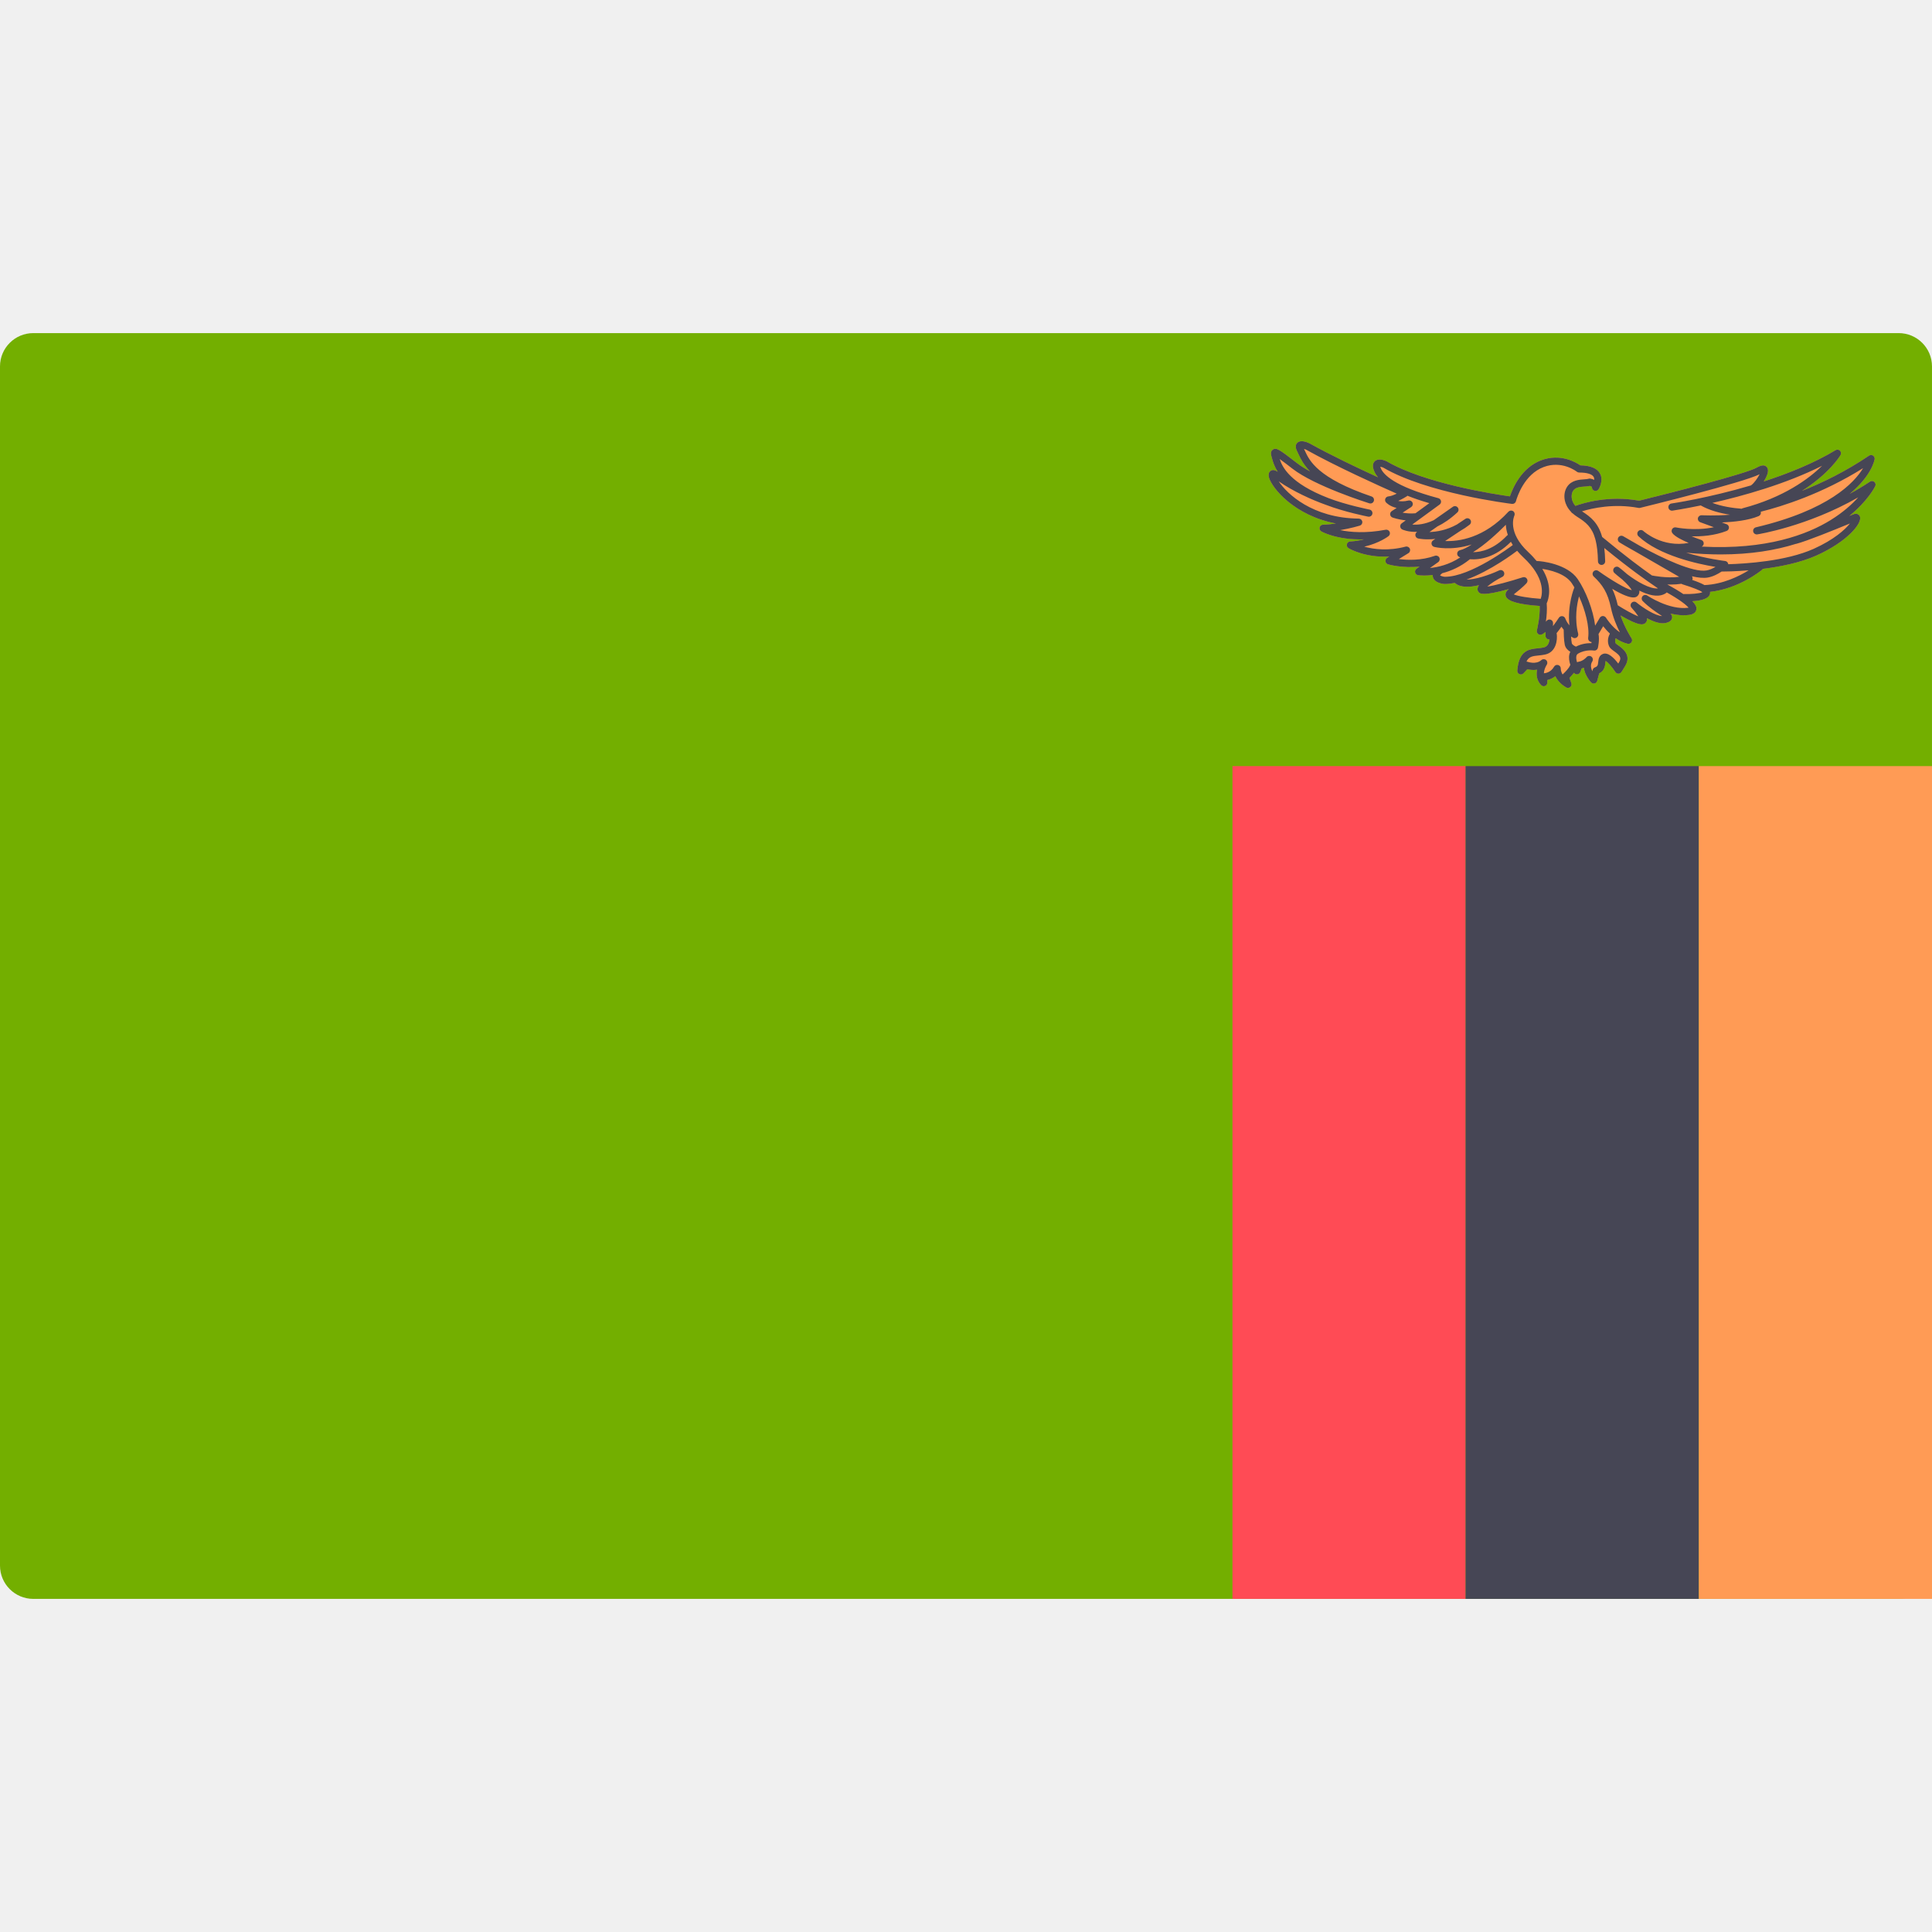
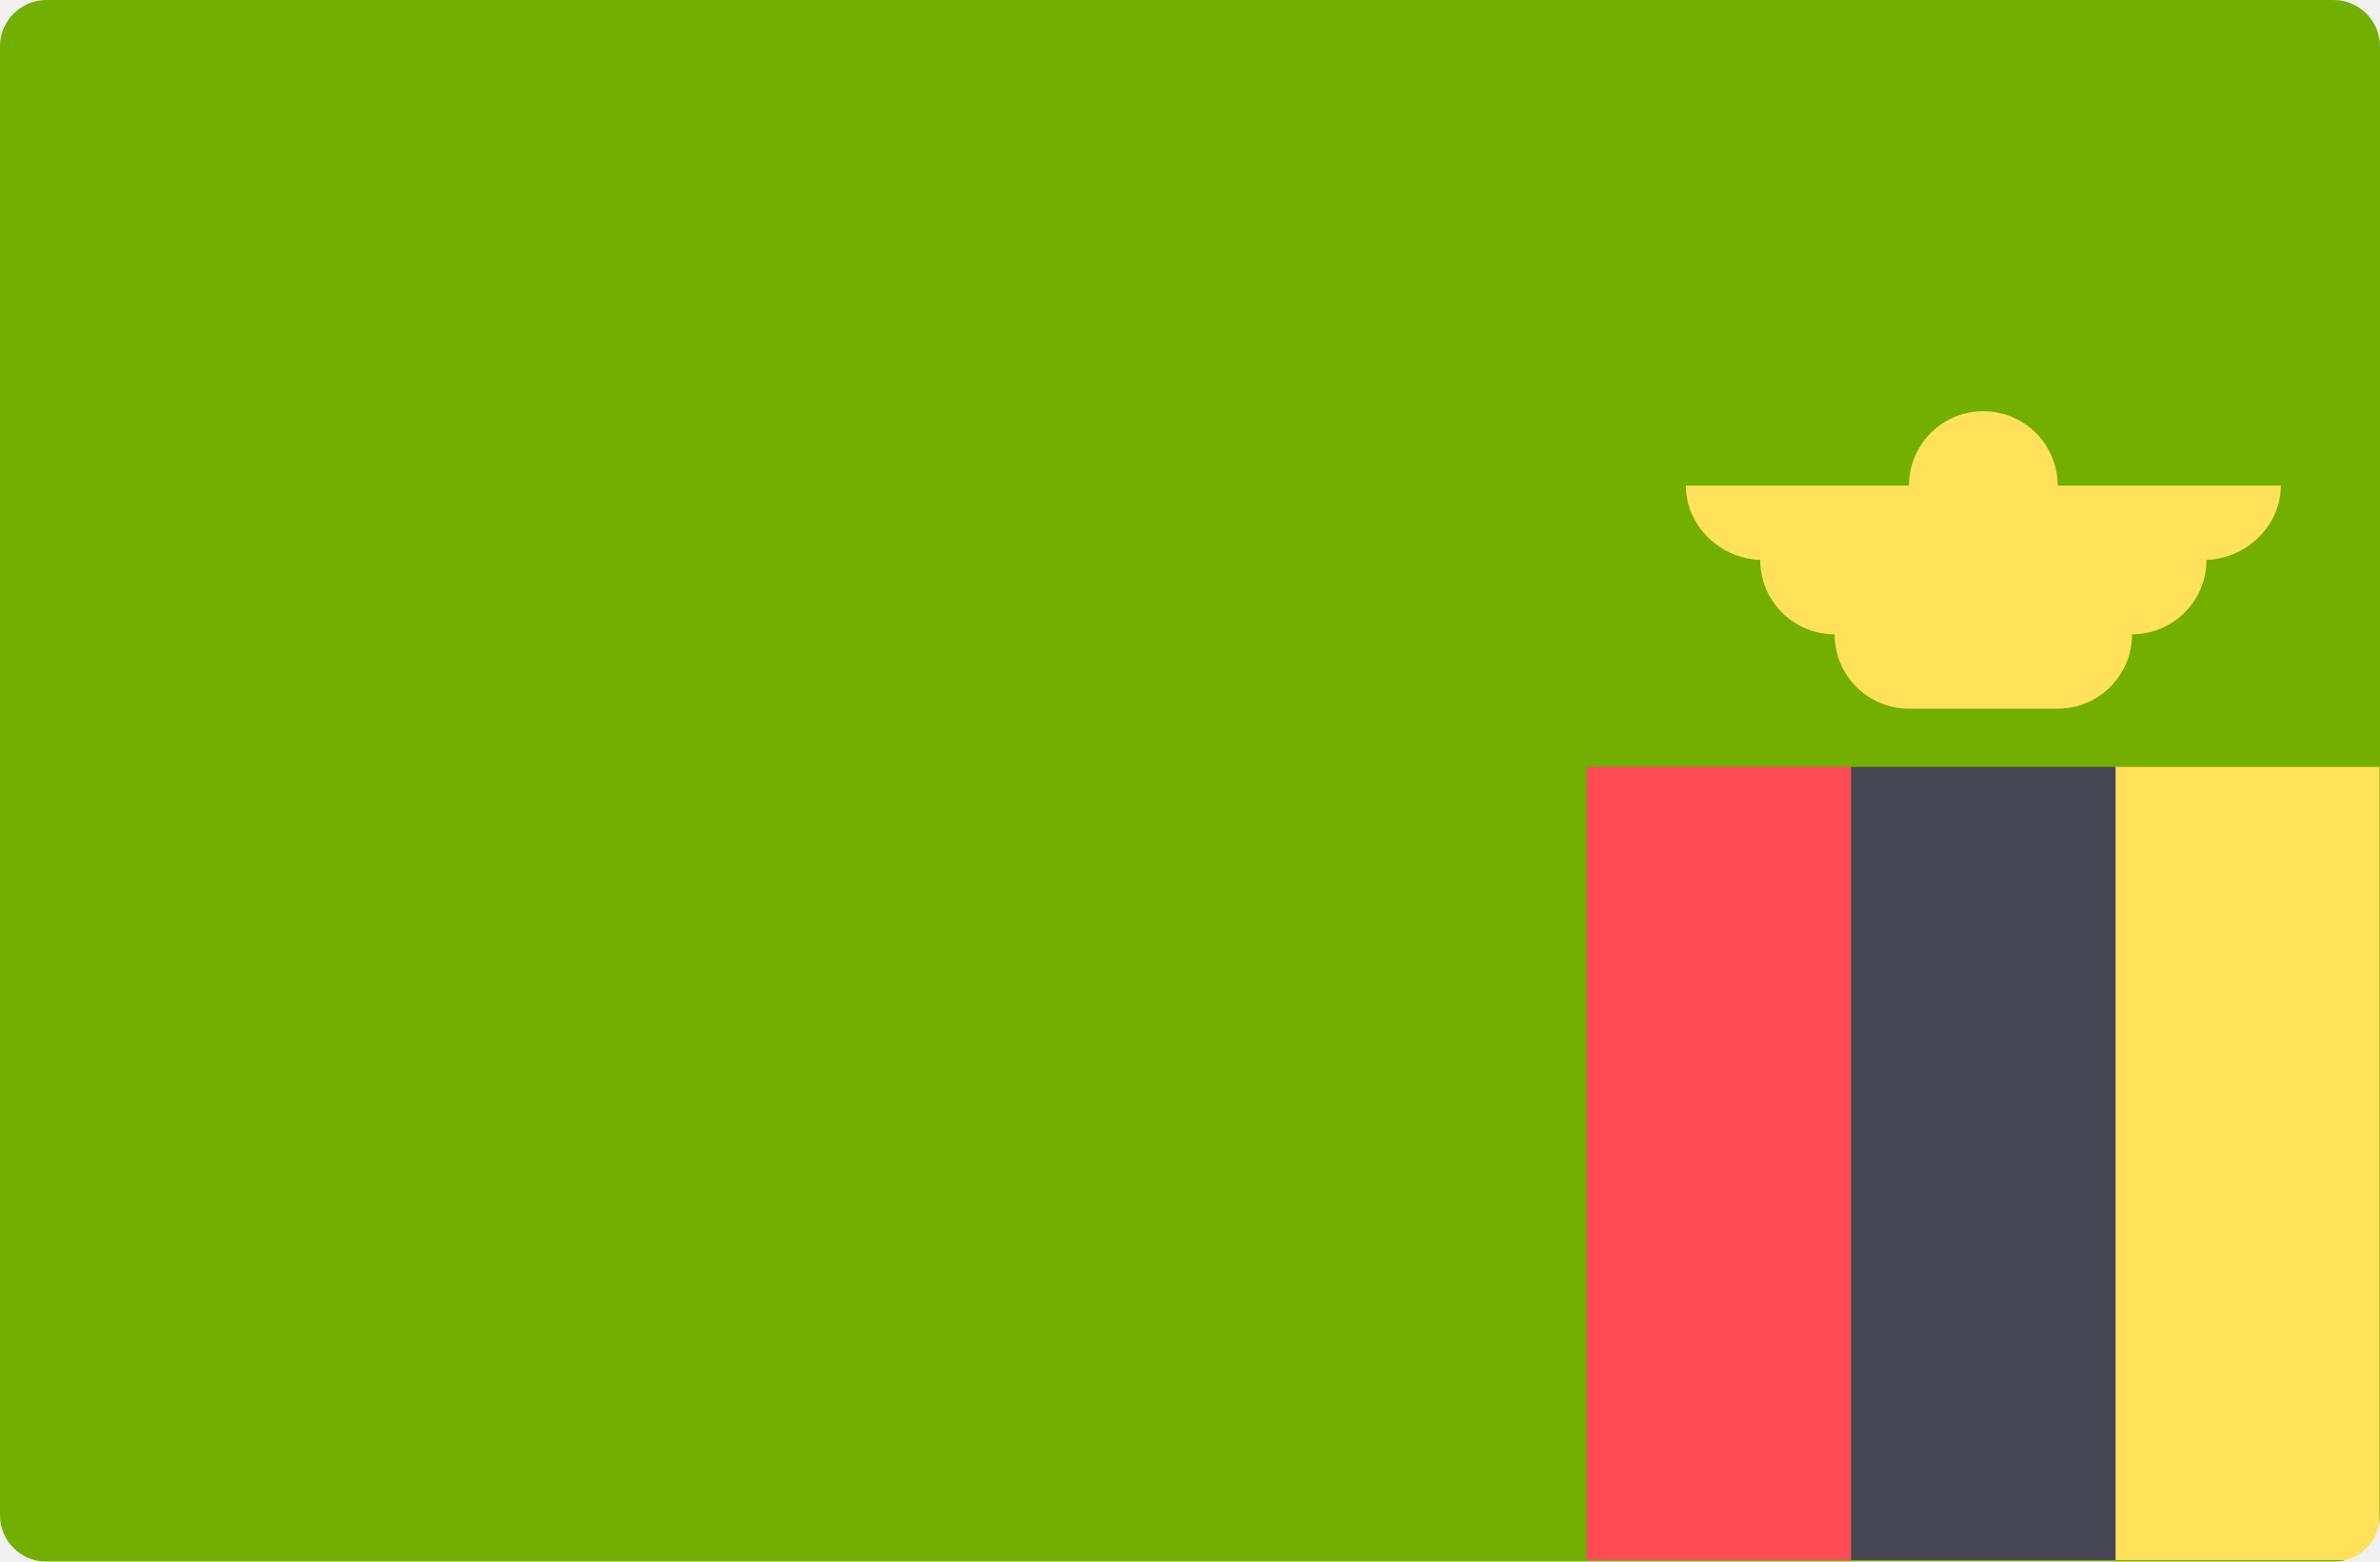
- <svg xmlns="http://www.w3.org/2000/svg" version="1.1" id="Layer_1" x="0px" y="0px" viewBox="0 0 512.003 512.003" style="enable-background:new 0 0 512.003 512.003;" xml:space="preserve">
-   <path style="fill:#73AF00;" d="M503.172,88.277H8.828C3.953,88.277,0,92.229,0,97.104v317.793c0,4.875,3.953,8.828,8.828,8.828  h494.345c4.875,0,8.828-3.953,8.828-8.828V97.104C512,92.229,508.047,88.277,503.172,88.277z" />
-   <rect x="326.62" y="203.031" style="fill:#FF4B55;" width="61.793" height="220.69" />
-   <rect x="388.41" y="203.031" style="fill:#464655;" width="61.793" height="220.69" />
-   <g>
-     <rect x="450.21" y="203.031" style="fill:#FF9B55;" width="61.793" height="220.69" />
-     <path style="fill:#FF9B55;" d="M496.952,128.859c0.192-0.387,0.1-0.855-0.224-1.141c-0.326-0.287-0.802-0.317-1.161-0.079   c-1.785,1.185-3.585,2.262-5.37,3.239c5.746-4.749,6.551-8.873,6.603-9.173c0.065-0.377-0.103-0.757-0.424-0.964   c-0.323-0.209-0.737-0.203-1.054,0.012c-6.207,4.21-12.419,7.215-17.775,9.33c7.193-4.545,10.044-9.182,10.218-9.475   c0.225-0.376,0.164-0.857-0.146-1.166c-0.31-0.31-0.791-0.367-1.167-0.142c-5.743,3.462-12.545,6.191-19.046,8.294   c0.863-1.332,1.478-2.828,0.926-3.669c-0.513-0.779-1.449-0.779-2.786,0.003c-2.706,1.586-23.211,6.813-31.157,8.76   c-8.098-1.463-14.808,0.612-16.899,1.379c-0.557-0.663-0.811-1.305-0.918-1.807c-0.174-0.817-0.047-1.647,0.339-2.222   c0.63-0.937,1.932-1.027,3.081-1.106c0.5-0.034,0.946-0.065,1.336-0.163c0.25,0.074,0.556,0.218,0.551,0.33   c-0.023,0.436,0.252,0.83,0.668,0.961c0.417,0.13,0.866-0.036,1.097-0.407c0.058-0.094,1.409-2.305,0.363-4.188   c-0.761-1.369-2.508-2.089-5.194-2.141c-1.102-0.769-5.267-3.273-10.399-1.338c-5.198,1.961-7.505,7.299-8.268,9.555   c-4.045-0.562-22.617-3.396-32.714-9.323c-0.491-0.223-2.166-0.881-3.102,0.011c-0.575,0.545-0.642,1.391-0.202,2.516   c0.234,0.596,0.593,1.178,1.069,1.75c-5.405-2.481-12.691-5.946-18.198-9.027c-0.862-0.399-2.425-0.941-3.232-0.096   c-0.505,0.532-0.498,1.304,0.023,2.298c0.11,0.21,0.219,0.444,0.337,0.701c0.536,1.155,1.267,2.73,3.053,4.548   c-1.335-0.729-2.538-1.479-3.502-2.229c-4.834-3.761-5.489-4.129-6.355-3.545c-0.746,0.502-0.505,1.351-0.25,2.25l0.067,0.237   c0.21,0.747,0.553,1.951,1.492,3.403c-0.749-0.51-1.393-0.614-1.9-0.26c-0.302,0.209-0.757,0.729-0.407,1.875   c0.841,2.741,6.65,9.958,17.702,12.083c-1.111,0.162-2.28,0.282-3.407,0.305c-0.428,0.009-0.799,0.302-0.906,0.717   c-0.106,0.415,0.077,0.852,0.449,1.065c0.202,0.116,4.108,2.302,11.27,2.118c-1.071,0.27-2.286,0.478-3.63,0.558   c-0.418,0.025-0.771,0.319-0.871,0.725s0.076,0.83,0.434,1.046c0.213,0.129,4.369,2.573,10.804,2.212l-0.561,0.345   c-0.323,0.199-0.498,0.568-0.446,0.943s0.32,0.685,0.684,0.789c0.201,0.057,3.828,1.067,8.346,0.589l-0.794,0.565   c-0.319,0.227-0.468,0.626-0.374,1.005c0.094,0.38,0.408,0.665,0.796,0.719c0.082,0.012,0.666,0.087,1.602,0.087   c0.617,0,1.387-0.034,2.265-0.141c-0.02,0.228,0.007,0.455,0.082,0.681c0.452,1.361,2.456,1.69,3.123,1.699   c0.041,0.001,0.081,0.001,0.121,0.001c0.807,0,1.66-0.114,2.529-0.287c1.393,1.301,3.936,1.182,6.403,0.608   c-0.146,0.222-0.257,0.444-0.327,0.663c-0.142,0.451-0.034,0.911,0.289,1.233c0.314,0.311,1.071,1.064,7.967-0.876   c-0.029,0.022-0.057,0.044-0.086,0.066c-0.917,0.71-0.859,1.443-0.742,1.817c0.423,1.356,3.465,2.225,8.985,2.595   c0.122,3.07-0.73,6.404-0.74,6.441c-0.096,0.367,0.035,0.757,0.334,0.992c0.298,0.233,0.707,0.269,1.043,0.09   c0.319-0.172,0.637-0.394,0.937-0.633l-0.026,1.015c-0.01,0.369,0.193,0.71,0.521,0.876c0.138,0.07,0.286,0.104,0.434,0.104   c0.038,0,0.073-0.013,0.11-0.018c-0.103,0.865-0.454,1.898-1.562,2.141c-0.503,0.11-1.037,0.164-1.553,0.217   c-2.35,0.241-5.013,0.514-5.434,5.899c-0.032,0.404,0.195,0.785,0.566,0.949c0.37,0.162,0.803,0.076,1.082-0.218l1.023-1.088   c0.602,0.148,1.561,0.3,2.588,0.134c-0.258,1.246-0.182,2.78,1.065,4.081c0.27,0.281,0.684,0.37,1.046,0.225   c0.362-0.146,0.599-0.497,0.599-0.886v-0.69c0.593-0.138,1.38-0.426,2.124-1.018c0.436,0.941,1.268,2.045,2.852,2.977   c0.15,0.088,0.318,0.131,0.484,0.131c0.219,0,0.436-0.075,0.61-0.221c0.31-0.257,0.425-0.682,0.287-1.062l-0.499-1.372   c0.348-0.343,0.8-0.834,1.195-1.358c0.195,0.284,0.523,0.447,0.873,0.413c0.363-0.035,0.675-0.274,0.803-0.616l0.351-0.935   c0.207-0.057,0.405-0.126,0.594-0.203c0.235,2.069,1.826,3.791,1.922,3.893c0.183,0.194,0.436,0.301,0.696,0.301   c0.077,0,0.156-0.009,0.233-0.029c0.337-0.085,0.6-0.344,0.691-0.679l0.532-1.986c1.41-0.715,1.548-2.008,1.634-2.814   c0.017-0.158,0.041-0.377,0.045-0.488c0.551,0.271,1.719,1.583,2.6,2.944c0.175,0.27,0.476,0.436,0.798,0.437   c0.328-0.023,0.623-0.159,0.802-0.428c0,0,0.746-1.13,1.109-1.789c1.54-2.795-0.793-4.469-1.914-5.273   c-0.275-0.198-0.652-0.468-0.713-0.543c-0.211-0.512-0.137-0.989,0.002-1.359c0.935,0.644,1.997,1.187,3.175,1.464   c0.073,0.018,0.146,0.025,0.218,0.025c0.307,0,0.601-0.149,0.782-0.408c0.224-0.32,0.231-0.745,0.017-1.071   c-0.021-0.033-1.778-2.735-2.91-6.058c1.828,1.073,4.303,2.368,5.587,2.368c0.881,0,1.217-0.548,1.322-0.783   c0.061-0.138,0.171-0.388,0.084-0.856c1.699,0.918,3.616,1.63,5.073,1.254c0.43-0.11,1.439-0.371,1.592-1.276   c0.077-0.458-0.077-0.829-0.415-1.194c1.578,0.383,3.279,0.574,4.948,0.353c1.391-0.183,1.802-0.858,1.9-1.393   c0.063-0.342,0.175-0.999-1.066-2.241c2.397-0.131,4.537-0.655,4.713-2.101c0.015-0.13-0.009-0.248-0.02-0.37   c7.704-0.84,13.566-5.658,13.825-5.875c0.075-0.063,0.126-0.141,0.177-0.22c4.664-0.583,9.962-1.636,14.251-3.564   c8.094-3.639,12.193-8.552,11.459-10.335c-0.213-0.519-0.825-0.894-1.58-0.612c-0.212,0.079-0.641,0.253-1.203,0.481   C494.898,132.829,496.773,129.219,496.952,128.859z" />
+ <svg xmlns="http://www.w3.org/2000/svg" xmlns:xlink="http://www.w3.org/1999/xlink" width="512px" height="336px" viewBox="0 0 512 336" version="1.1">
+   <defs>
+     <rect id="path-1" x="0" y="0" width="512" height="336" rx="10" />
+   </defs>
+   <g id="Page-1" stroke="none" stroke-width="1" fill="none" fill-rule="evenodd">
+     <g id="zm">
+       <mask id="mask-2" fill="white">
+         <use xlink:href="#path-1" />
+       </mask>
+       <g id="Mask" />
+       <g mask="url(#mask-2)" fill-rule="nonzero">
+         <rect id="Rectangle" fill="#73AF00" x="0" y="0" width="512" height="336" />
+         <path d="M490.668,104.476 L442.668,104.476 C442.668,95.64 435.504,88.476 426.668,88.476 C417.832,88.476 410.668,95.64 410.668,104.476 L362.668,104.476 C362.668,113.312 370.365,120.476 379.201,120.476 L378.668,120.476 C378.668,129.312 385.83,136.476 394.668,136.476 C394.668,145.312 401.83,152.476 410.668,152.476 L442.668,152.476 C451.504,152.476 458.668,145.312 458.668,136.476 C467.504,136.476 474.668,129.312 474.668,120.476 L474.135,120.476 C482.972,120.476 490.668,113.312 490.668,104.476 Z" id="Path" fill="#FFE15A" />
+         <rect id="Rectangle" fill="#FF4B55" x="341.337" y="164.994" width="56.888" height="170.663" />
+         <rect id="Rectangle" fill="#FFE15A" x="455" y="165" width="56.888" height="170.663" />
+         <rect id="Rectangle" fill="#464655" x="398.225" y="164.994" width="56.888" height="170.663" />
+       </g>
+     </g>
  </g>
-   <path style="fill:#464655;" d="M496.952,128.859c0.192-0.387,0.1-0.855-0.224-1.141c-0.326-0.287-0.802-0.317-1.161-0.079  c-1.785,1.186-3.586,2.262-5.37,3.239c5.746-4.749,6.552-8.873,6.603-9.173c0.065-0.377-0.103-0.758-0.424-0.964  c-0.323-0.209-0.737-0.204-1.054,0.012c-6.207,4.21-12.419,7.215-17.775,9.33c7.194-4.545,10.044-9.181,10.218-9.474  c0.225-0.376,0.164-0.857-0.146-1.167s-0.791-0.367-1.167-0.141c-5.743,3.462-12.545,6.191-19.046,8.295  c0.863-1.332,1.478-2.828,0.926-3.669c-0.513-0.78-1.449-0.78-2.786,0.003c-2.706,1.586-23.211,6.813-31.156,8.76  c-8.098-1.463-14.808,0.612-16.899,1.379c-0.556-0.663-0.811-1.305-0.919-1.806c-0.174-0.817-0.047-1.647,0.339-2.222  c0.63-0.937,1.932-1.026,3.081-1.106c0.499-0.034,0.945-0.065,1.336-0.162c0.25,0.073,0.556,0.218,0.552,0.329  c-0.023,0.436,0.252,0.83,0.668,0.961c0.417,0.13,0.866-0.036,1.098-0.407c0.059-0.093,1.408-2.305,0.363-4.188  c-0.761-1.369-2.507-2.089-5.195-2.141c-1.103-0.769-5.267-3.273-10.399-1.338c-5.197,1.96-7.505,7.299-8.268,9.555  c-4.045-0.562-22.617-3.396-32.714-9.323c-0.49-0.223-2.165-0.879-3.102,0.011c-0.575,0.545-0.642,1.391-0.202,2.516  c0.234,0.596,0.593,1.178,1.069,1.75c-5.405-2.481-12.69-5.946-18.199-9.027c-0.861-0.399-2.425-0.942-3.231-0.096  c-0.505,0.532-0.499,1.305,0.023,2.298c0.11,0.21,0.218,0.444,0.337,0.701c0.536,1.155,1.266,2.73,3.053,4.55  c-1.334-0.729-2.538-1.479-3.502-2.229c-4.834-3.761-5.49-4.129-6.355-3.545c-0.746,0.503-0.505,1.351-0.25,2.25l0.067,0.237  c0.21,0.747,0.552,1.951,1.492,3.403c-0.749-0.51-1.393-0.614-1.9-0.26c-0.302,0.207-0.757,0.729-0.406,1.875  c0.84,2.741,6.65,9.956,17.702,12.083c-1.111,0.162-2.279,0.282-3.407,0.305c-0.429,0.009-0.8,0.302-0.906,0.717  c-0.106,0.415,0.077,0.851,0.449,1.065c0.202,0.116,4.108,2.302,11.27,2.116c-1.071,0.27-2.286,0.479-3.631,0.558  c-0.417,0.024-0.771,0.319-0.871,0.725s0.076,0.83,0.435,1.046c0.213,0.129,4.369,2.574,10.804,2.212l-0.561,0.345  c-0.322,0.199-0.498,0.568-0.446,0.943s0.321,0.685,0.684,0.789c0.201,0.057,3.828,1.066,8.346,0.589l-0.794,0.565  c-0.319,0.227-0.468,0.626-0.374,1.006c0.093,0.38,0.408,0.665,0.796,0.718c0.082,0.012,0.667,0.088,1.603,0.088  c0.617,0,1.387-0.034,2.265-0.141c-0.02,0.228,0.007,0.456,0.082,0.681c0.452,1.361,2.456,1.69,3.123,1.699c0.041,0,0.081,0,0.121,0  c0.807,0,1.658-0.114,2.529-0.287c1.393,1.301,3.936,1.182,6.403,0.608c-0.146,0.222-0.257,0.444-0.328,0.664  c-0.142,0.451-0.034,0.911,0.289,1.233c0.315,0.311,1.071,1.063,7.968-0.876c-0.029,0.023-0.057,0.044-0.086,0.067  c-0.917,0.71-0.859,1.443-0.742,1.817c0.423,1.356,3.465,2.225,8.985,2.595c0.122,3.07-0.732,6.404-0.74,6.441  c-0.096,0.367,0.035,0.757,0.334,0.992c0.298,0.233,0.707,0.269,1.043,0.09c0.32-0.172,0.637-0.394,0.937-0.633l-0.026,1.014  c-0.01,0.369,0.193,0.71,0.522,0.876c0.138,0.07,0.285,0.104,0.434,0.104c0.038,0,0.073-0.014,0.11-0.019  c-0.103,0.865-0.454,1.898-1.564,2.141c-0.503,0.11-1.036,0.164-1.553,0.217c-2.35,0.241-5.013,0.514-5.434,5.9  c-0.031,0.404,0.195,0.783,0.566,0.948c0.369,0.161,0.803,0.076,1.081-0.218l1.023-1.088c0.601,0.148,1.562,0.299,2.588,0.134  c-0.258,1.246-0.182,2.78,1.065,4.081c0.27,0.281,0.684,0.37,1.046,0.225c0.362-0.146,0.598-0.497,0.598-0.886v-0.69  c0.593-0.138,1.38-0.426,2.124-1.018c0.436,0.941,1.268,2.046,2.852,2.977c0.15,0.088,0.318,0.132,0.484,0.132  c0.218,0,0.436-0.075,0.611-0.221c0.31-0.257,0.425-0.682,0.287-1.06l-0.499-1.373c0.348-0.343,0.801-0.833,1.195-1.357  c0.195,0.284,0.523,0.447,0.873,0.413c0.364-0.035,0.675-0.274,0.804-0.616l0.351-0.935c0.207-0.057,0.405-0.126,0.594-0.203  c0.235,2.069,1.826,3.791,1.922,3.893c0.183,0.195,0.436,0.301,0.695,0.301c0.078,0,0.156-0.009,0.233-0.029  c0.337-0.085,0.6-0.344,0.69-0.679l0.532-1.986c1.41-0.714,1.548-2.008,1.634-2.814c0.017-0.158,0.041-0.377,0.045-0.488  c0.551,0.271,1.719,1.583,2.6,2.944c0.175,0.27,0.476,0.436,0.798,0.437c0.328-0.023,0.623-0.16,0.802-0.429  c0,0,0.746-1.129,1.109-1.789c1.54-2.795-0.793-4.469-1.914-5.273c-0.275-0.198-0.652-0.468-0.713-0.543  c-0.21-0.512-0.137-0.989,0.001-1.359c0.935,0.644,1.998,1.187,3.175,1.464c0.073,0.018,0.146,0.025,0.218,0.025  c0.307,0,0.601-0.149,0.782-0.408c0.225-0.32,0.231-0.745,0.017-1.071c-0.021-0.033-1.778-2.735-2.91-6.058  c1.83,1.071,4.303,2.368,5.587,2.368c0.881,0,1.217-0.548,1.321-0.783c0.062-0.138,0.171-0.388,0.084-0.856  c1.7,0.919,3.616,1.63,5.073,1.254c0.43-0.111,1.439-0.372,1.592-1.276c0.077-0.459-0.077-0.828-0.415-1.194  c1.578,0.383,3.279,0.574,4.947,0.353c1.391-0.184,1.802-0.858,1.901-1.393c0.063-0.342,0.175-0.999-1.066-2.241  c2.397-0.131,4.537-0.655,4.713-2.101c0.017-0.13-0.008-0.248-0.02-0.37c7.704-0.84,13.566-5.658,13.825-5.875  c0.075-0.063,0.126-0.141,0.177-0.22c4.664-0.582,9.962-1.635,14.251-3.563c8.094-3.639,12.193-8.552,11.459-10.335  c-0.213-0.519-0.825-0.895-1.58-0.612c-0.211,0.079-0.641,0.253-1.202,0.482C494.898,132.829,496.773,129.219,496.952,128.859z   M482.883,123.436c-3.518,3.442-10.146,8.392-21.077,11.264c-0.095,0.025-0.177,0.074-0.256,0.124  c-2.298-0.179-5.204-0.598-7.752-1.55C461.876,131.442,473.225,128.286,482.883,123.436z M434.243,134.604  c0.135,0.024,0.271,0.021,0.403-0.011c1.137-0.278,27.449-6.731,31.673-8.91c-0.491,0.968-1.434,2.324-2.206,2.89  c-0.022,0.015-0.032,0.04-0.052,0.057c-11.33,3.363-20.945,4.781-21.103,4.803c-0.522,0.075-0.885,0.559-0.81,1.081  c0.075,0.522,0.557,0.884,1.081,0.81c0.087-0.013,3.007-0.442,7.49-1.378c2.321,1.331,5.174,2.065,7.772,2.462  c-3.881,0.328-7.473,0.14-7.532,0.137c-0.452-0.017-0.893,0.298-0.988,0.761s0.162,0.927,0.607,1.089l3.613,1.324  c-5.08,1.081-9.978,0.066-10.036,0.054c-0.392-0.087-0.791,0.084-1.005,0.419c-0.214,0.335-0.199,0.769,0.04,1.087  c0.69,0.92,2.636,1.887,4.334,2.6c-6.984,1.322-11.79-2.959-12.017-3.165c-0.388-0.354-0.99-0.329-1.345,0.057  c-0.356,0.386-0.335,0.986,0.047,1.345c5.517,5.163,15.799,7.362,20.414,8.119c-0.683,0.404-1.507,0.785-2.37,0.939  c-3.542,0.629-11.72-3.261-17.474-6.408l-4.608-2.659c-0.451-0.262-1.031-0.11-1.298,0.338c-0.268,0.449-0.125,1.03,0.32,1.303  c0.221,0.136,2.028,1.242,4.596,2.653l11.215,6.473c-3.441,0.425-7.071-0.345-7.116-0.355c-0.028-0.006-0.054,0.002-0.082-0.001  c-2.625-1.846-6.861-4.954-13.221-10.228c-1.024-3.654-2.942-5.259-5.343-6.784C421.957,134.673,427.681,133.373,434.243,134.604z   M441.175,154.858c-0.006,0.002-0.01,0.007-0.017,0.009c0,0-0.009-0.007-0.013-0.01  C441.156,154.857,441.166,154.858,441.175,154.858z M378.954,150.526l2.185-1.555c0.388-0.276,0.514-0.797,0.294-1.219  c-0.221-0.424-0.721-0.617-1.169-0.459c-3.609,1.289-7.264,1.158-9.551,0.864l2.53-1.557c0.403-0.248,0.564-0.754,0.377-1.19  c-0.185-0.435-0.661-0.668-1.121-0.548c-4.605,1.209-8.44,0.707-10.951,0.014c3.991-0.932,6.308-2.698,6.431-2.792  c0.349-0.27,0.467-0.745,0.286-1.148c-0.182-0.402-0.614-0.623-1.048-0.546c-5.261,0.991-9.323,0.664-12.051,0.1  c2.818-0.473,5.058-1.146,5.197-1.188c0.017-0.004,0.028-0.018,0.043-0.023c0.065-0.023,0.119-0.06,0.177-0.095  c0.049-0.031,0.098-0.056,0.14-0.094c0.046-0.042,0.078-0.092,0.116-0.142c0.036-0.049,0.074-0.093,0.1-0.147  c0.024-0.052,0.035-0.109,0.051-0.164c0.018-0.065,0.036-0.126,0.041-0.194c0-0.015,0.009-0.029,0.009-0.045  c0-0.05-0.02-0.094-0.028-0.142c-0.007-0.047,0.001-0.095-0.013-0.143c-0.004-0.015-0.017-0.025-0.022-0.04  c-0.023-0.064-0.059-0.118-0.094-0.175c-0.031-0.05-0.056-0.102-0.095-0.145c-0.041-0.045-0.09-0.077-0.139-0.114  c-0.05-0.038-0.095-0.077-0.151-0.104c-0.051-0.024-0.108-0.035-0.163-0.05c-0.065-0.019-0.127-0.038-0.195-0.042  c-0.017-0.001-0.029-0.01-0.045-0.01c-12.271-0.115-19.043-6.57-21.212-9.864c3.823,2.664,8.846,4.925,12.504,6.223h0.003  c4.865,1.879,10.929,3.076,11.186,3.126c0.516,0.1,1.02-0.235,1.121-0.754c0.102-0.518-0.236-1.02-0.754-1.121  c-0.062-0.012-6.177-1.218-10.891-3.043c-10.166-3.934-12.226-8.195-12.913-10.347c1.099,0.781,2.575,1.93,3.366,2.545  c5.951,4.628,19.797,9.005,20.384,9.19c0.502,0.159,1.031-0.117,1.194-0.615c0.162-0.498-0.105-1.033-0.6-1.202  c-14.317-4.877-16.467-9.514-17.622-12.004c-0.1-0.216-0.194-0.418-0.287-0.606c0.193,0.06,0.394,0.134,0.557,0.207  c7.937,4.441,19.602,9.7,24.011,11.652c-0.793,0.382-1.625,0.701-2.176,0.732c-0.367,0.021-0.692,0.25-0.831,0.593  c-0.14,0.341-0.071,0.732,0.177,1.004c0.059,0.064,0.994,1.067,2.812,1.46l-1.29,0.841c-0.302,0.198-0.468,0.55-0.427,0.909  c0.042,0.36,0.282,0.665,0.622,0.789c0.088,0.032,1.562,0.551,3.51,0.756l-1.074,0.783c-0.273,0.199-0.419,0.527-0.387,0.863  s0.239,0.63,0.545,0.774c0.125,0.058,1.593,0.725,3.949,0.614l-0.081,0.056c-0.31,0.218-0.462,0.599-0.388,0.971  s0.364,0.664,0.735,0.745c0.146,0.031,1.95,0.402,4.538,0.108l-0.588,0.392c-0.313,0.207-0.474,0.582-0.413,0.952  c0.062,0.371,0.335,0.671,0.7,0.767c0.278,0.072,4.458,1.112,9.944-0.628c-1.15,0.757-2.222,1.306-3.108,1.505  c-0.404,0.092-0.704,0.433-0.741,0.846c-0.038,0.413,0.196,0.803,0.577,0.966c0.025,0.011,0.119,0.047,0.244,0.092  C384.06,149.65,381.063,150.324,378.954,150.526z M374.332,133.197c-0.185-0.427-0.649-0.661-1.103-0.548  c-1.106,0.27-2.001,0.243-2.691,0.097c1.132-0.504,2.099-1.105,2.271-1.214c0.07-0.044,0.129-0.097,0.183-0.154  c1.7,0.684,3.629,1.341,5.793,1.969l-3.667,2.676c-1.228,0.13-2.446,0.013-3.417-0.161l2.276-1.484  C374.367,134.121,374.517,133.623,374.332,133.197z M382.915,152.852c-0.363-0.004-1.033-0.19-1.282-0.367  c0.063-0.1,0.222-0.297,0.575-0.577c2.255-0.578,4.845-1.674,7.327-3.699c2.604,0.189,6.699-0.43,10.872-4.623  c0.154,0.279,0.316,0.562,0.503,0.85C400.458,144.777,389.674,152.912,382.915,152.852z M390.367,146.329  c3.089-1.859,6.545-5.092,8.701-7.253c0.033,0.79,0.186,1.697,0.529,2.692c-0.074,0.044-0.151,0.084-0.214,0.15  C395.959,145.529,392.628,146.326,390.367,146.329z M408.311,158.695c-3.145-0.215-6.073-0.704-7.143-1.176  c2.602-2.031,3.348-2.927,3.426-3.026c0.263-0.329,0.279-0.792,0.04-1.139c-0.241-0.348-0.681-0.498-1.08-0.366  c-3.428,1.108-7.433,2.189-9.411,2.467c0.908-0.815,2.524-1.845,3.982-2.575c0.468-0.234,0.661-0.801,0.433-1.271  c-0.228-0.471-0.792-0.669-1.266-0.448c-2.6,1.223-6.322,2.455-8.651,2.436c6.34-2.283,12.804-7.166,13.419-7.637  c0.488,0.581,1.026,1.172,1.674,1.773C409.439,153.037,408.814,157.199,408.311,158.695z M409.885,164.52  c-0.052,0.063-0.122,0.146-0.209,0.242c0.207-1.414,0.355-3.188,0.22-4.875c0.525-1.155,1.589-4.579-1.165-9.121  c1.816,0.264,5.985,1.138,7.789,3.762c0.239,0.348,0.477,0.734,0.712,1.134l-0.002,0.003c-0.089,0.211-1.896,4.586-1.319,10.055  c-0.423-0.498-0.826-1.108-1.097-1.823c-0.128-0.335-0.431-0.572-0.789-0.61c-0.353-0.038-0.705,0.125-0.903,0.425  c-0.403,0.611-0.985,1.449-1.565,2.212l0.02-0.772c0.011-0.407-0.238-0.776-0.62-0.919  C410.577,164.09,410.145,164.204,409.885,164.52z M416.044,176.411c-0.19,0.569-1.209,1.668-1.871,2.265  c-0.023,0.021-0.046,0.044-0.067,0.067c-0.499-0.825-0.481-1.478-0.48-1.514c0.033-0.447-0.249-0.856-0.678-0.986  c-0.43-0.129-0.891,0.058-1.109,0.448c-0.874,1.56-2.408,1.72-2.689,1.738c0.049-1.151,0.713-2.197,0.756-2.261  c0.264-0.402,0.188-0.938-0.178-1.25c-0.364-0.312-0.905-0.306-1.262,0.017c-1.402,1.269-3.629,0.448-3.649,0.441  c-0.092-0.035-0.186-0.056-0.281-0.063c0.617-1.342,1.696-1.452,3.187-1.604c0.569-0.058,1.158-0.119,1.767-0.253  c2.94-0.643,3.287-3.893,3.059-5.522c-0.007-0.045-0.031-0.082-0.044-0.124c0.46-0.566,0.919-1.186,1.3-1.721  c0.186,0.285,0.386,0.542,0.587,0.785c0.006,0.697,0.045,2.846,0.287,3.977c0.192,0.898,0.849,1.503,1.479,1.891  c-0.104,0.203-0.192,0.417-0.248,0.649c-0.225,0.925-0.034,1.942,0.252,2.814C416.118,176.274,416.069,176.334,416.044,176.411z   M416.547,170.453c-0.092-0.426-0.149-1.096-0.186-1.77c0.267,0.184,0.455,0.295,0.482,0.309c0.332,0.184,0.744,0.156,1.046-0.077  c0.301-0.232,0.437-0.621,0.345-0.989c-1.009-4.035-0.333-7.81,0.227-9.878c1.645,3.615,2.825,8.076,2.417,11.018  c-0.063,0.45,0.201,0.882,0.629,1.033c0.089,0.031,0.181,0.041,0.271,0.045c-0.01,0.1-0.02,0.206-0.032,0.299  c-0.967-0.03-2.559,0.118-4.102,0.921C417.202,171.178,416.63,170.84,416.547,170.453z M429.127,175.391  c-0.076,0.138-0.17,0.297-0.27,0.461c-1.14-1.51-2.706-3.063-4.046-2.557c-1.08,0.412-1.191,1.451-1.265,2.14  c-0.088,0.831-0.151,1.177-0.844,1.415c-0.301,0.103-0.531,0.349-0.614,0.655l-0.107,0.397c-0.364-0.802-0.557-1.77-0.014-2.595  c0.278-0.423,0.177-0.988-0.23-1.29c-0.407-0.301-0.98-0.233-1.304,0.156c-0.009,0.01-0.874,1.028-2.132,1.207  c-0.13,0.019-0.253,0.064-0.362,0.13c-0.183-0.584-0.288-1.195-0.173-1.668c0.069-0.282,0.209-0.474,0.451-0.621  c1.913-1.158,4.146-0.829,4.165-0.825c0.504,0.084,0.968-0.235,1.082-0.724c0.052-0.218,0.461-2.081,0.162-3.641l1.236-2.076  c0.444,0.568,1.045,1.265,1.781,1.951c-0.406,0.744-0.802,1.946-0.237,3.317c0.227,0.552,0.755,0.93,1.366,1.367  C429.33,173.709,429.743,174.271,429.127,175.391z M425.61,163.71c-0.175-0.287-0.523-0.442-0.821-0.459  c-0.335,0.001-0.644,0.178-0.817,0.466l-1.241,2.086c-0.524-4.224-2.514-9.27-4.637-12.359c-2.76-4.015-9.585-4.776-10.872-4.771  c-0.626-0.76-1.325-1.537-2.188-2.339c-5.665-5.266-3.802-9.475-3.712-9.671c0.008-0.017,0.006-0.034,0.013-0.051  c0.025-0.062,0.036-0.124,0.047-0.188c0.011-0.058,0.025-0.115,0.025-0.174c0-0.061-0.014-0.117-0.024-0.177  c-0.012-0.061-0.021-0.12-0.043-0.179c-0.022-0.053-0.054-0.098-0.086-0.148c-0.035-0.057-0.069-0.113-0.118-0.161  c-0.013-0.013-0.018-0.031-0.032-0.044c-0.034-0.031-0.076-0.043-0.114-0.068c-0.039-0.026-0.066-0.063-0.109-0.084  c-0.018-0.009-0.036-0.007-0.054-0.014c-0.062-0.025-0.124-0.038-0.189-0.05c-0.06-0.011-0.116-0.025-0.174-0.025  c-0.061,0-0.117,0.013-0.177,0.024c-0.062,0.011-0.121,0.02-0.179,0.043c-0.053,0.021-0.099,0.054-0.149,0.085  c-0.057,0.036-0.113,0.07-0.161,0.118c-0.013,0.013-0.031,0.019-0.043,0.032l-0.001,0.001l0,0  c-6.482,7.081-13.266,7.923-16.781,7.775l4.077-2.719c0.801-0.448,1.61-0.981,2.414-1.612c0.404-0.318,0.484-0.896,0.184-1.311  c-0.301-0.417-0.877-0.519-1.303-0.234l-2.239,1.492c-2.761,1.532-5.429,1.944-7.293,2.002l2.124-1.489  c1.632-0.789,3.413-1.974,5.289-3.72c0.367-0.342,0.408-0.91,0.092-1.3c-0.314-0.39-0.877-0.468-1.291-0.182l-5.064,3.55  c-2.406,1.133-4.376,1.272-5.699,1.151l7.241-5.286c0.298-0.217,0.444-0.586,0.375-0.948c-0.068-0.362-0.338-0.652-0.693-0.747  c-11.804-3.142-14.641-6.349-15.281-7.982c-0.056-0.143-0.093-0.258-0.115-0.348c0.238,0.036,0.557,0.126,0.763,0.213  c11.565,6.796,33.231,9.518,34.147,9.632c0.472,0.047,0.91-0.237,1.036-0.693c0.327-1.176,2.216-7.14,7.349-9.077  c4.841-1.823,8.653,1.126,8.811,1.249c0.17,0.136,0.38,0.21,0.597,0.21c2.057,0,3.421,0.41,3.839,1.156  c0.134,0.239,0.173,0.513,0.159,0.787c-0.334-0.17-0.702-0.284-1.065-0.338c-0.164-0.025-0.331-0.006-0.486,0.054  c-0.188,0.073-0.663,0.106-1.081,0.135c-1.347,0.093-3.383,0.233-4.535,1.946c-0.68,1.011-0.906,2.355-0.621,3.687  c0.178,0.831,0.623,1.917,1.638,2.977c0.1,0.198,0.259,0.342,0.448,0.43c0.348,0.309,0.736,0.614,1.199,0.904  c2.254,1.409,3.908,2.71,4.787,5.899c0.007,0.113,0.036,0.22,0.082,0.323c0.36,1.44,0.575,3.241,0.623,5.585  c0.011,0.521,0.437,0.936,0.954,0.936c0,0,0.014,0,0.021,0c0.527-0.011,0.946-0.448,0.936-0.975  c-0.028-1.313-0.114-2.466-0.243-3.511c7.115,5.812,11.316,8.7,13.423,10.145c0.297,0.204,0.579,0.397,0.825,0.57  c-2.144,0.195-5.539-1.762-8.194-3.786c-0.873-0.788-1.698-1.439-2.145-1.781c-0.406-0.311-0.985-0.247-1.313,0.146  c-0.328,0.392-0.289,0.973,0.088,1.318c0.242,0.221,1.012,0.91,2.094,1.747c1.251,1.137,2.217,2.21,2.52,2.828  c-1.487-0.313-5.566-2.739-8.883-5.107c-0.409-0.292-0.972-0.217-1.292,0.169c-0.319,0.387-0.285,0.956,0.078,1.301  c2.29,2.174,3.7,4.16,4.597,8.416l0,0c0.511,2.428,1.501,4.732,2.346,6.402C427.066,166.072,425.63,163.742,425.61,163.71z   M447.396,161.061c-5.056,0.664-10.777-3.19-10.834-3.229c-0.408-0.278-0.961-0.201-1.273,0.18c-0.316,0.38-0.289,0.936,0.06,1.284  c1.656,1.656,3.345,2.781,4.577,3.601c0.179,0.119,0.371,0.247,0.555,0.373c-1.838-0.092-5.032-2.164-6.793-3.606  c-0.386-0.317-0.953-0.281-1.299,0.083c-0.344,0.363-0.349,0.931-0.012,1.3c0.713,0.781,1.389,1.654,1.799,2.292  c-1.396-0.51-3.751-1.85-5.452-2.938c-0.393-1.743-0.877-3.161-1.473-4.363c5.549,3.305,6.483,2.19,6.834,1.77  c0.204-0.245,0.433-0.666,0.363-1.286c0-0.003,0-0.007,0-0.007c2.265,1.146,4.693,1.822,6.556,0.951  c0.195-0.092,0.476-0.237,0.701-0.468c3.438,1.921,5.237,3.359,5.784,4.049C447.459,161.051,447.428,161.056,447.396,161.061z   M446.098,157.431c-1.055-0.716-2.406-1.54-4.182-2.504c-0.036-0.02-0.077-0.021-0.115-0.035c0.313,0.012,0.633,0.021,0.962,0.021  c0.918,0,1.885-0.063,2.845-0.203c0.073,0.047,0.143,0.099,0.231,0.127c2.959,0.93,4.74,1.637,5.31,2.11  C450.388,157.277,448.204,157.492,446.098,157.431z M451.727,155.051c0,0-0.011,0.003-0.017,0.003  c-0.768-0.447-1.86-0.886-3.25-1.365c0.05-0.1,0.088-0.207,0.099-0.323c0.023-0.236-0.043-0.467-0.175-0.652  c1.623,0.388,3.074,0.541,4.206,0.34c1.425-0.254,2.716-0.956,3.651-1.587h0.001c0.959,0,3.682-0.034,7.171-0.321  C460.894,152.703,456.598,154.839,451.727,155.051z M490.255,138.729c-1.3,1.635-4.252,4.311-9.613,6.721  c-7.321,3.292-18.133,3.948-22.639,4.075c-0.007-0.072-0.015-0.143-0.04-0.213c-0.119-0.351-0.431-0.601-0.8-0.643  c-0.085-0.009-4.922-0.572-10.302-2.194c3.225,0.305,6.269,0.456,9.117,0.456c8.043,0,14.613-1.121,19.956-2.801  c0.028-0.004,0.055,0.002,0.083-0.004c2.944-0.771,9.96-3.645,13.728-5.188C489.924,138.863,490.093,138.794,490.255,138.729z   M485.16,137.816c-6.215,3.847-17.053,7.957-34.197,7.039c0.333-0.161,0.552-0.495,0.544-0.872  c-0.008-0.403-0.267-0.757-0.649-0.886c-0.767-0.259-1.678-0.602-2.564-0.973c2.624,0.077,6.04-0.168,9.287-1.419  c0.371-0.143,0.615-0.501,0.611-0.899c-0.003-0.398-0.253-0.753-0.627-0.889l-1.248-0.457c3.167-0.132,7.05-0.547,9.758-1.687  c0.427-0.18,0.662-0.639,0.561-1.09c-0.006-0.023-0.02-0.042-0.026-0.065c5.721-1.433,16.255-4.74,27.129-11.553  c-2.342,3.892-9.145,11.129-28.403,15.68c-0.499,0.118-0.817,0.608-0.718,1.111c0.098,0.504,0.576,0.834,1.081,0.762  c0.143-0.022,13.235-2.078,26.752-9.815C490.849,133.584,488.483,135.759,485.16,137.816z" />
-   <g>
- </g>
-   <g>
- </g>
-   <g>
- </g>
-   <g>
- </g>
-   <g>
- </g>
-   <g>
- </g>
-   <g>
- </g>
-   <g>
- </g>
-   <g>
- </g>
-   <g>
- </g>
-   <g>
- </g>
-   <g>
- </g>
-   <g>
- </g>
-   <g>
- </g>
-   <g>
- </g>
</svg>
